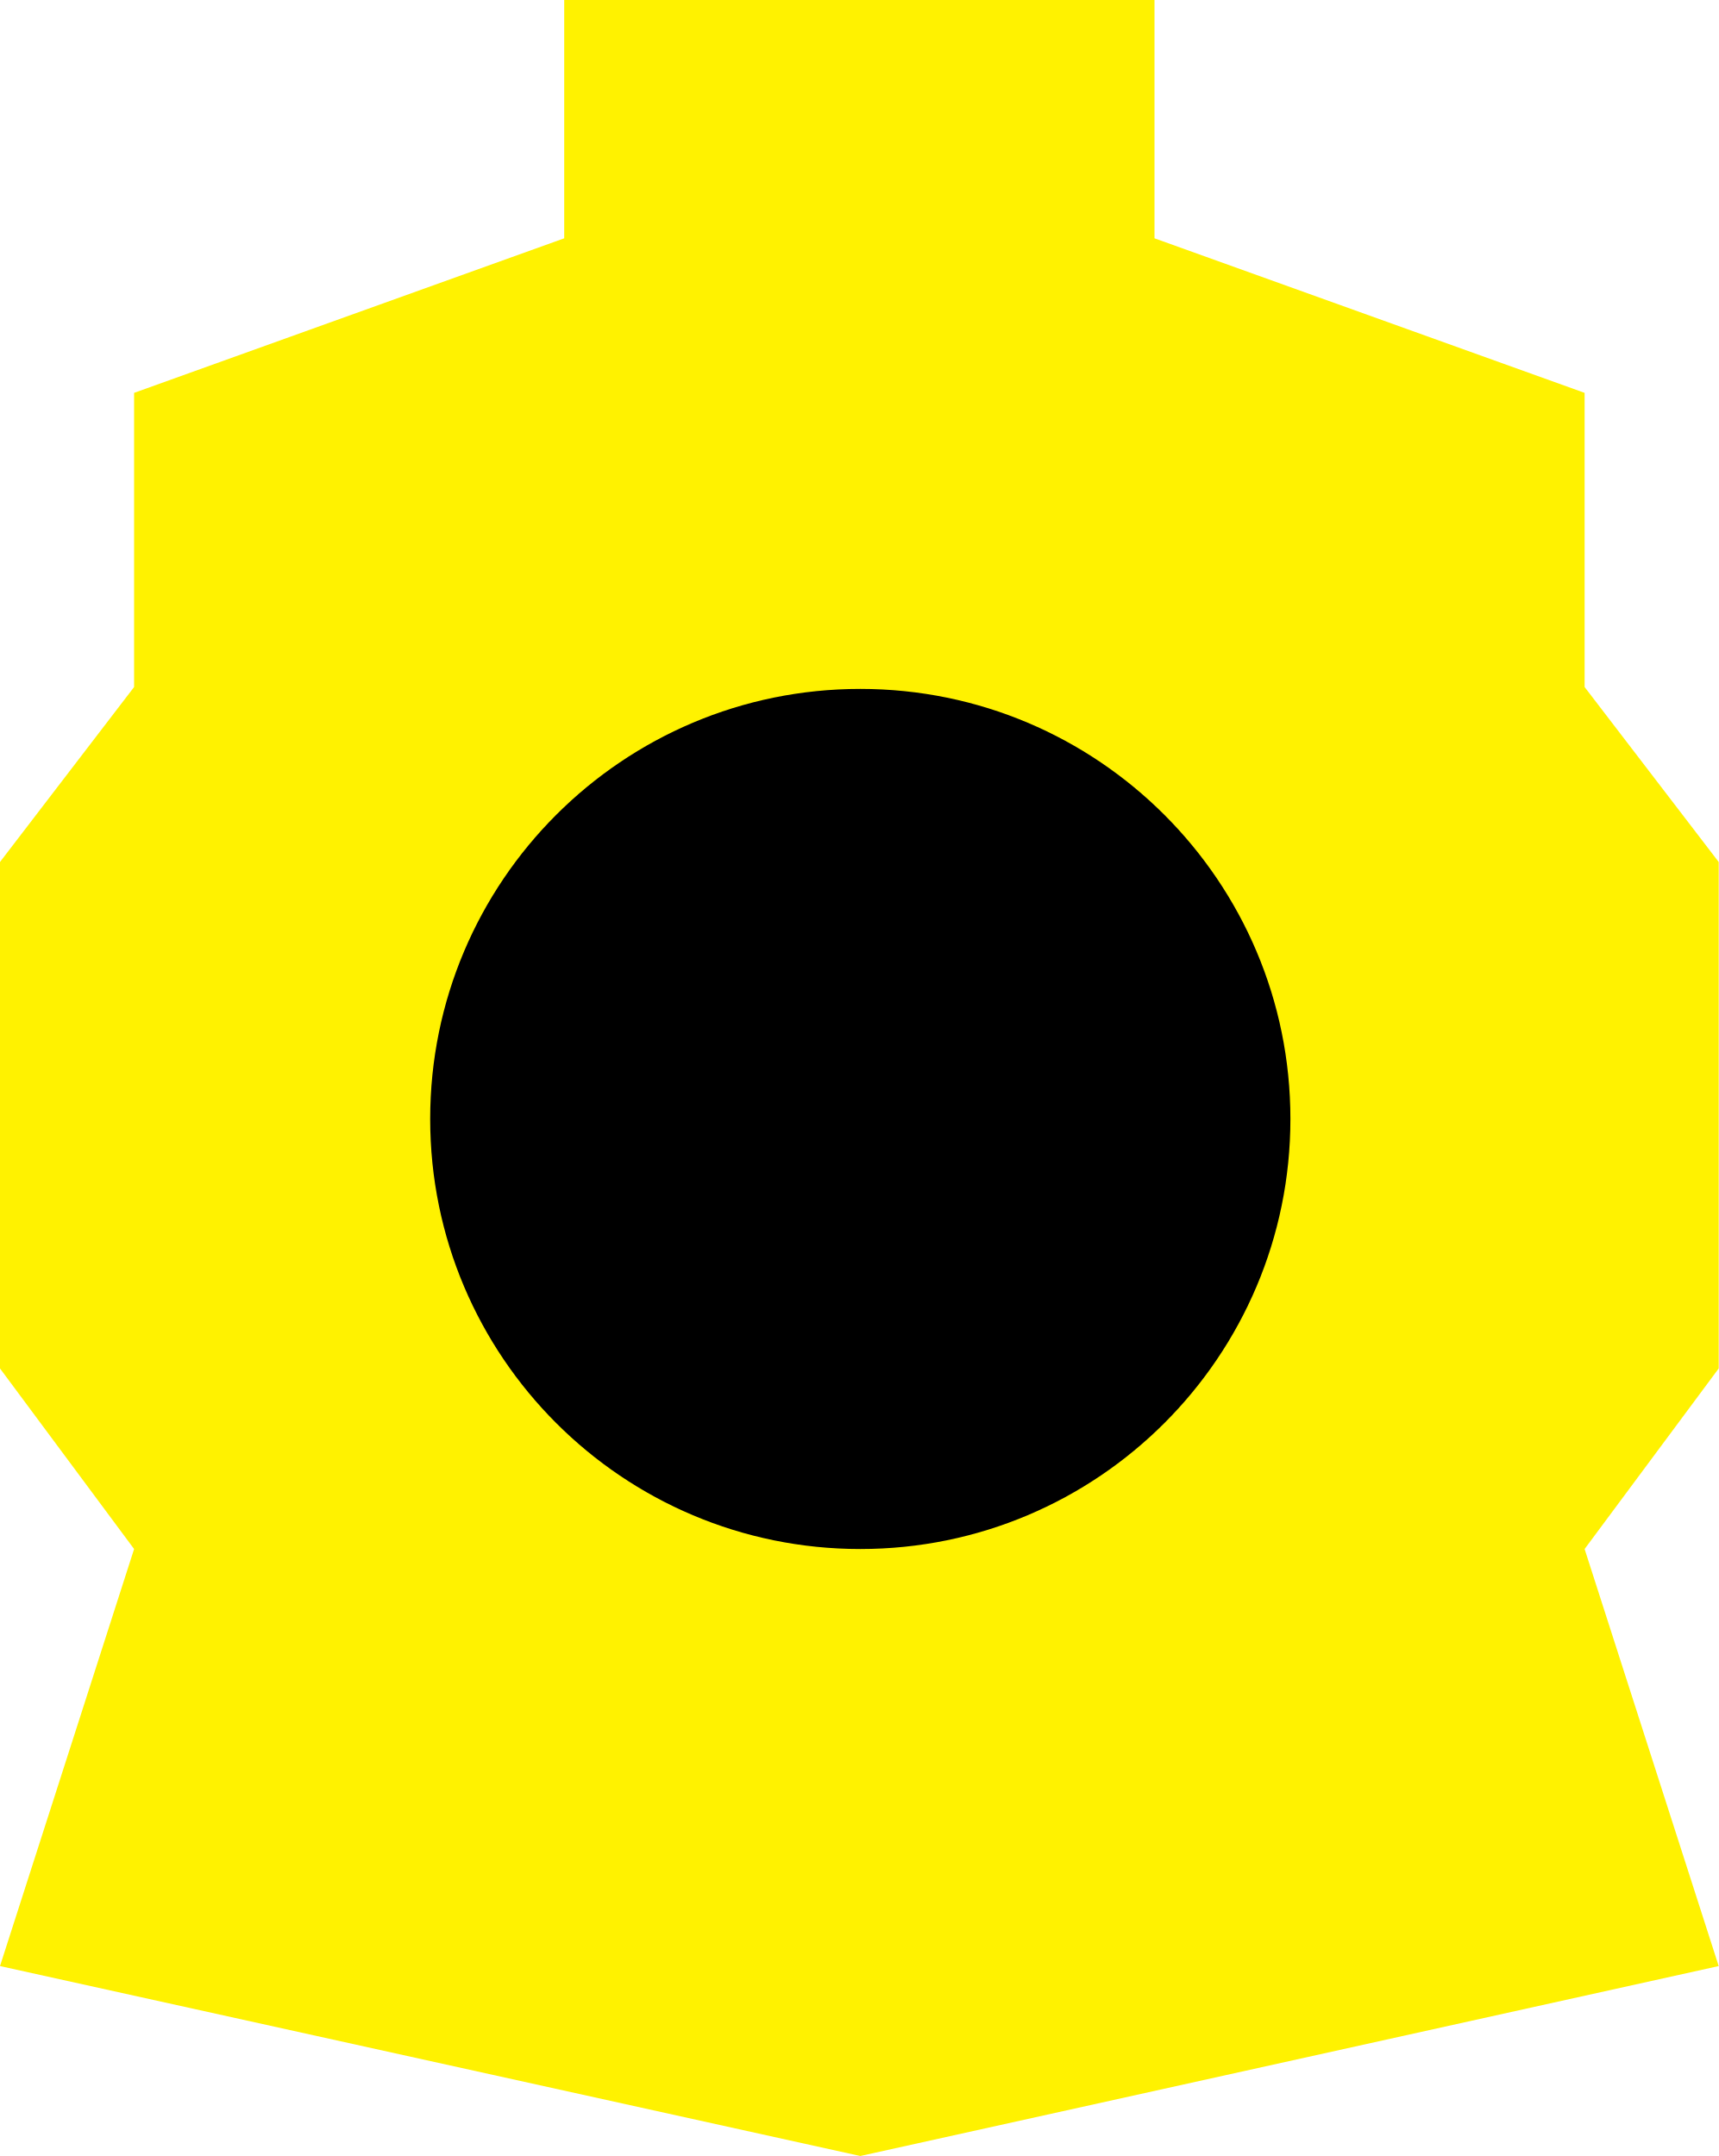
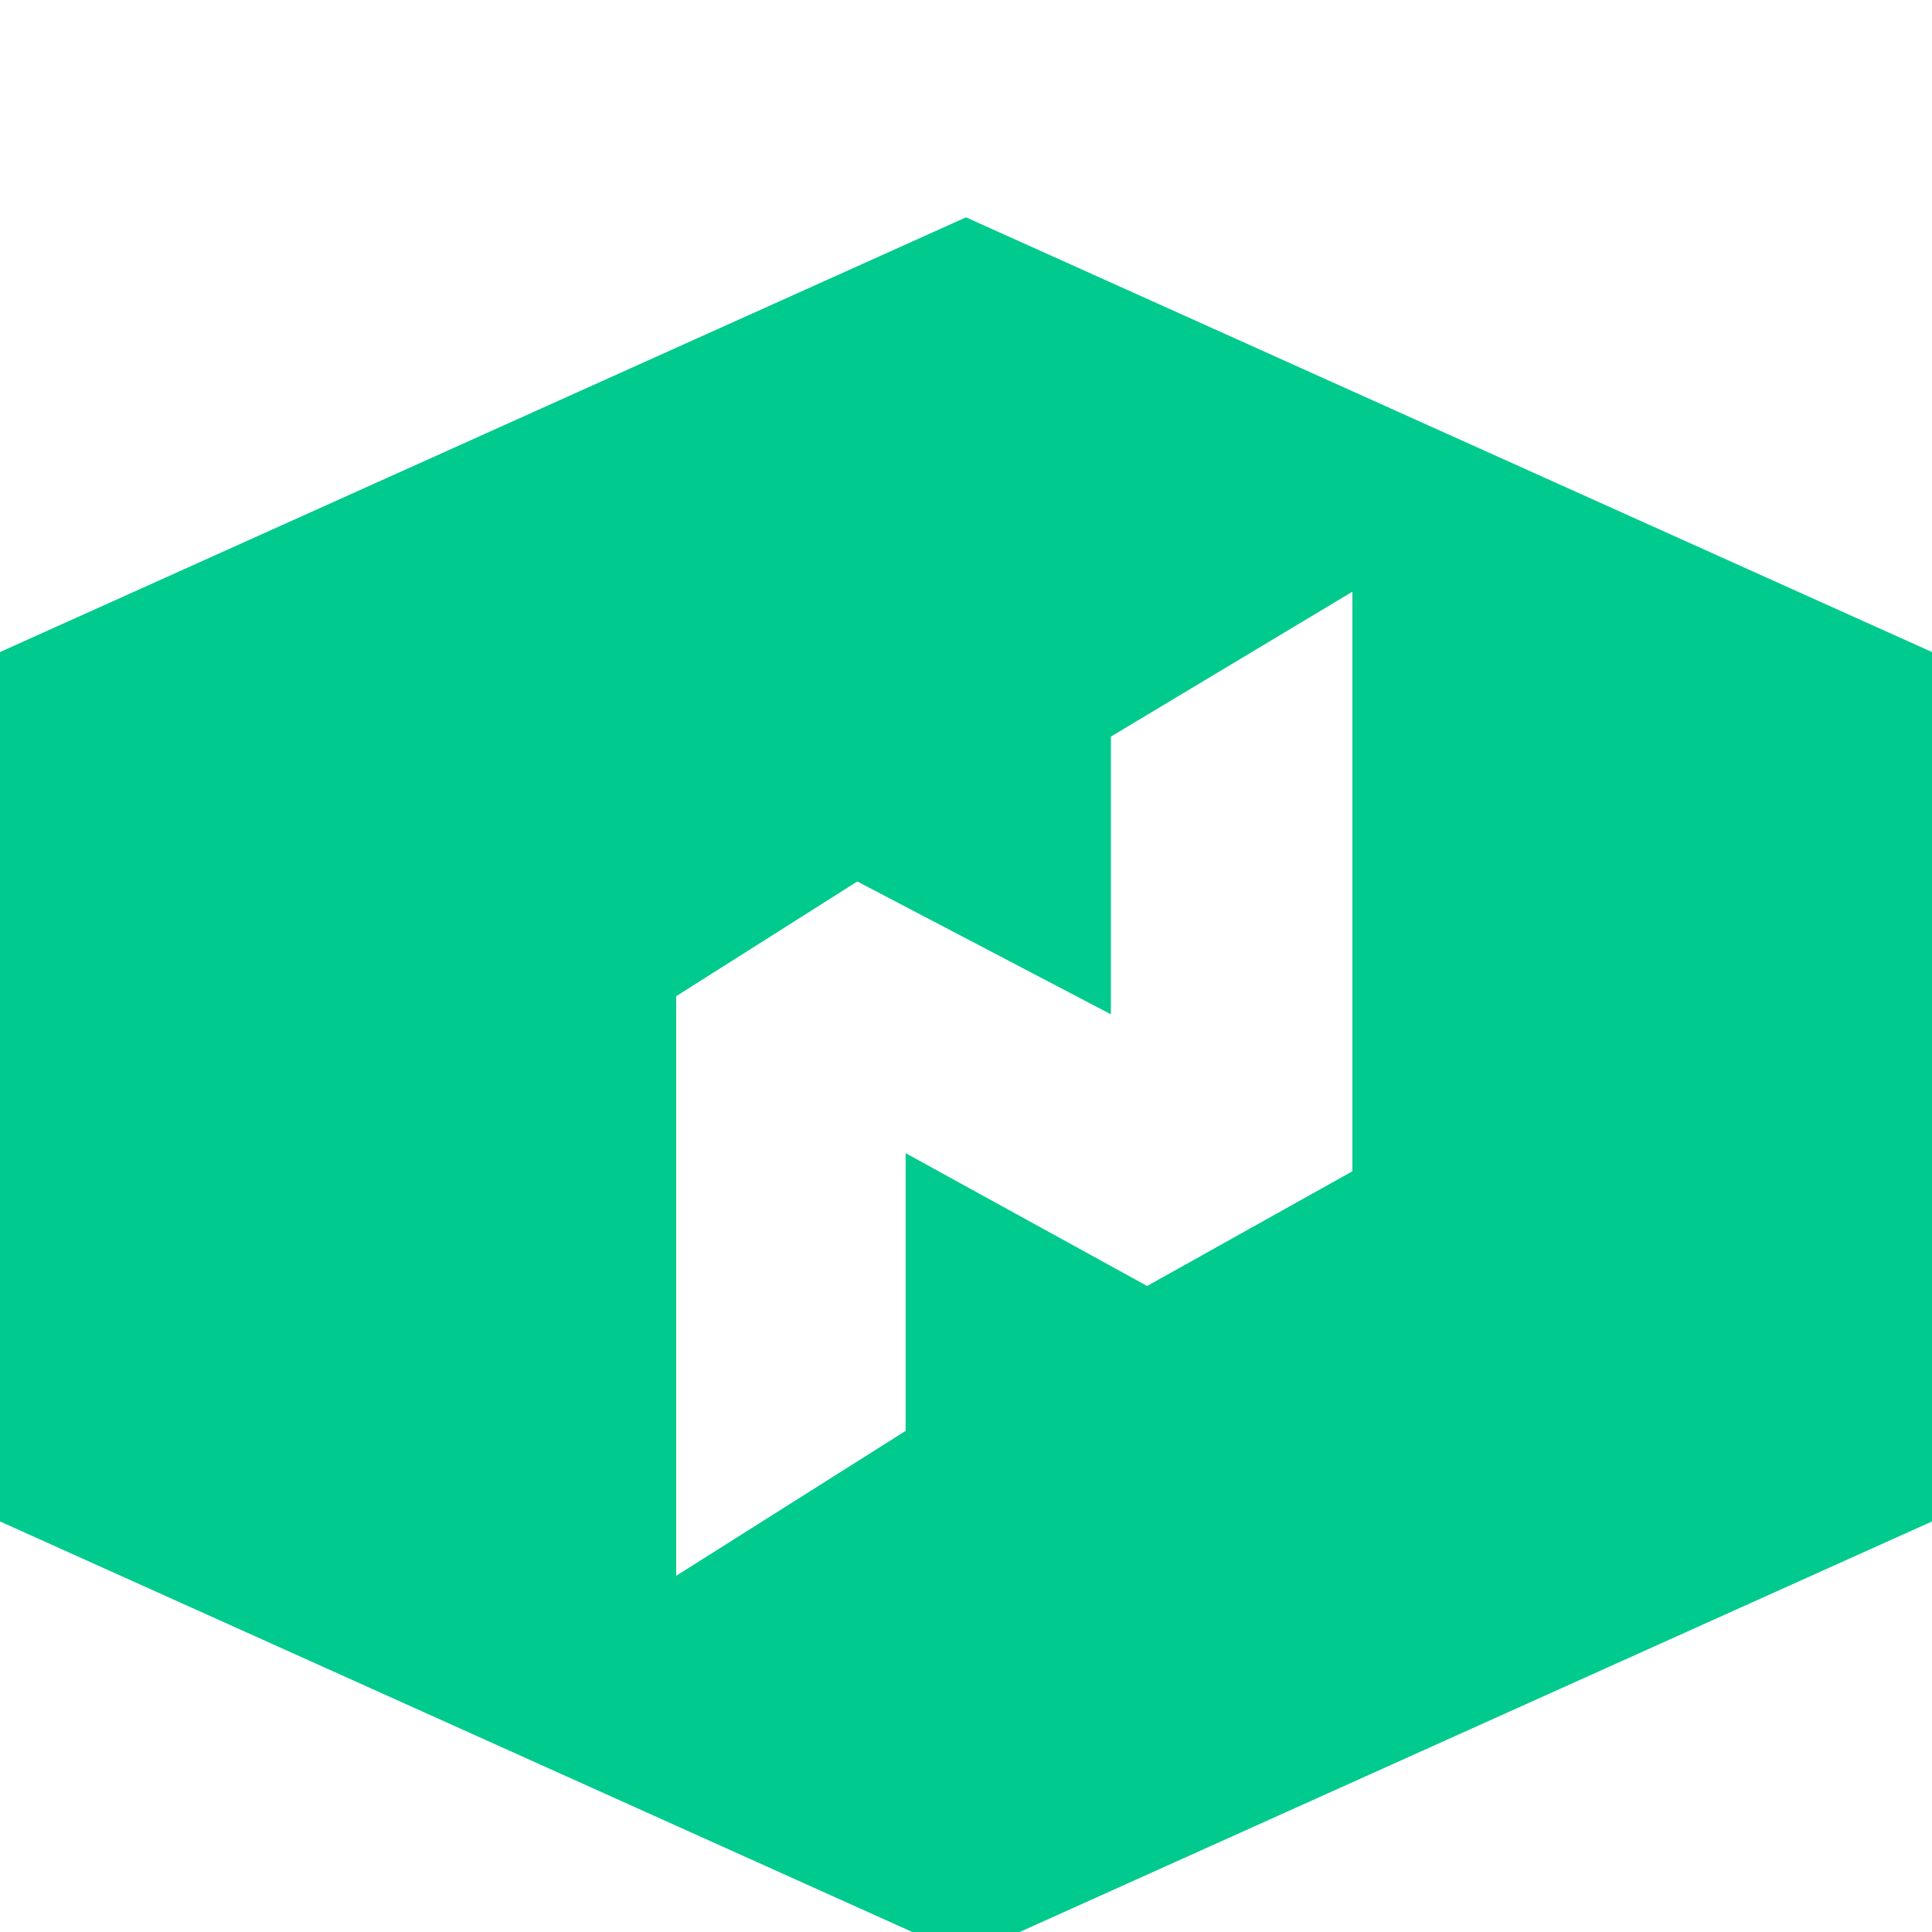
- <svg width="25.506" height="32" viewBox="0 0 25.506 32" fill="none" version="1.1" id="svg22">
-   <path d="M 25.506,20.311 V 12.794 L 23.516,10.197 V 5.831 L 17.133,3.537 V 0 H 8.373 V 3.537 L 1.99,5.831 V 10.197 L 0,12.794 V 20.311 L 1.99,22.991 0,29.181 12.767,32 25.506,29.181 23.516,22.991 Z" fill="#fff200" id="path2" style="stroke-width:0.276" />
-   <path d="m 12.767,22.991 c 3.525,0 6.383,-2.858 6.383,-6.383 0,-3.525 -2.858,-6.383 -6.383,-6.383 -3.525,0 -6.383,2.858 -6.383,6.383 0,3.525 2.858,6.383 6.383,6.383 z" fill="#000000" id="path4" style="stroke-width:0.276" />
+ <svg xmlns="http://www.w3.org/2000/svg" width="32" height="32" viewBox="0 0 32 32">
+   <defs>
+     <style>
+       .nomad { fill: #00ca8e; }
+     </style>
+   </defs>
+   <path class="nomad" d="M16,3.6L0,10.8v14.4l16,7.2,16-7.2V10.8L16,3.6ZM22.4,19.4l-3.4,1.9-4-2.2v4.6l-3.8,2.4V16.5l3-1.9,4.2,2.2v-4.6l4-2.4v9.6Z" />
</svg>
